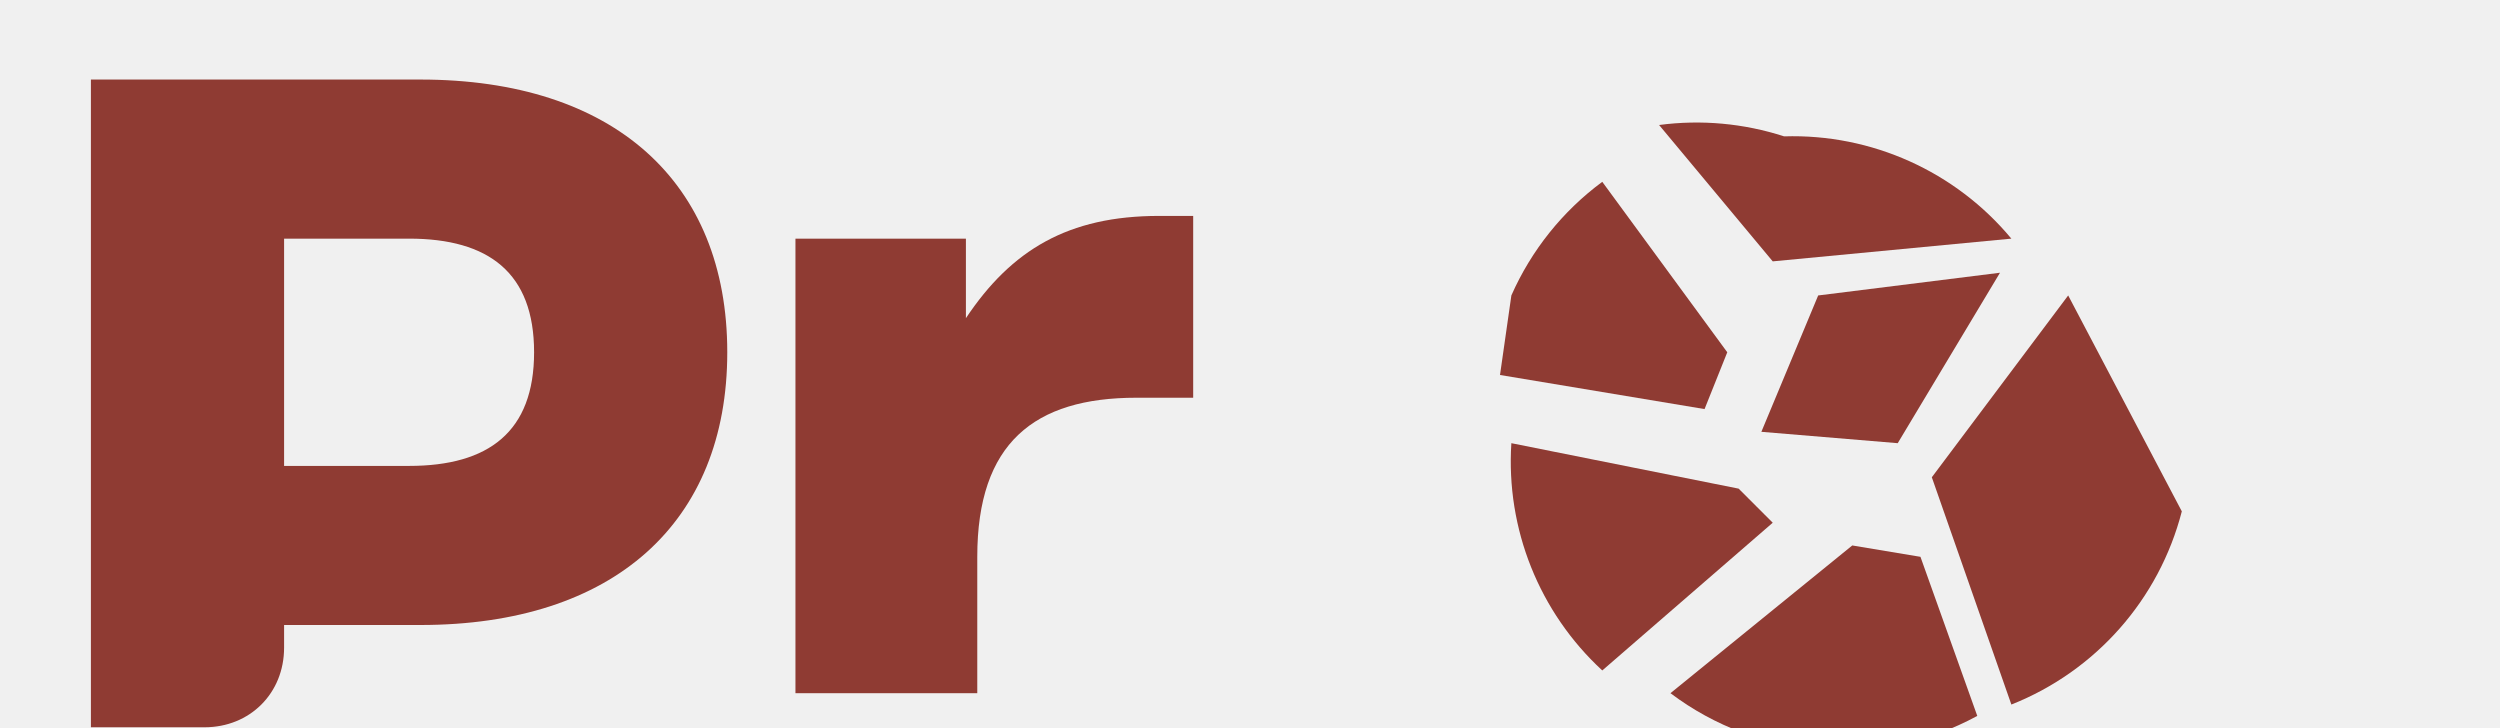
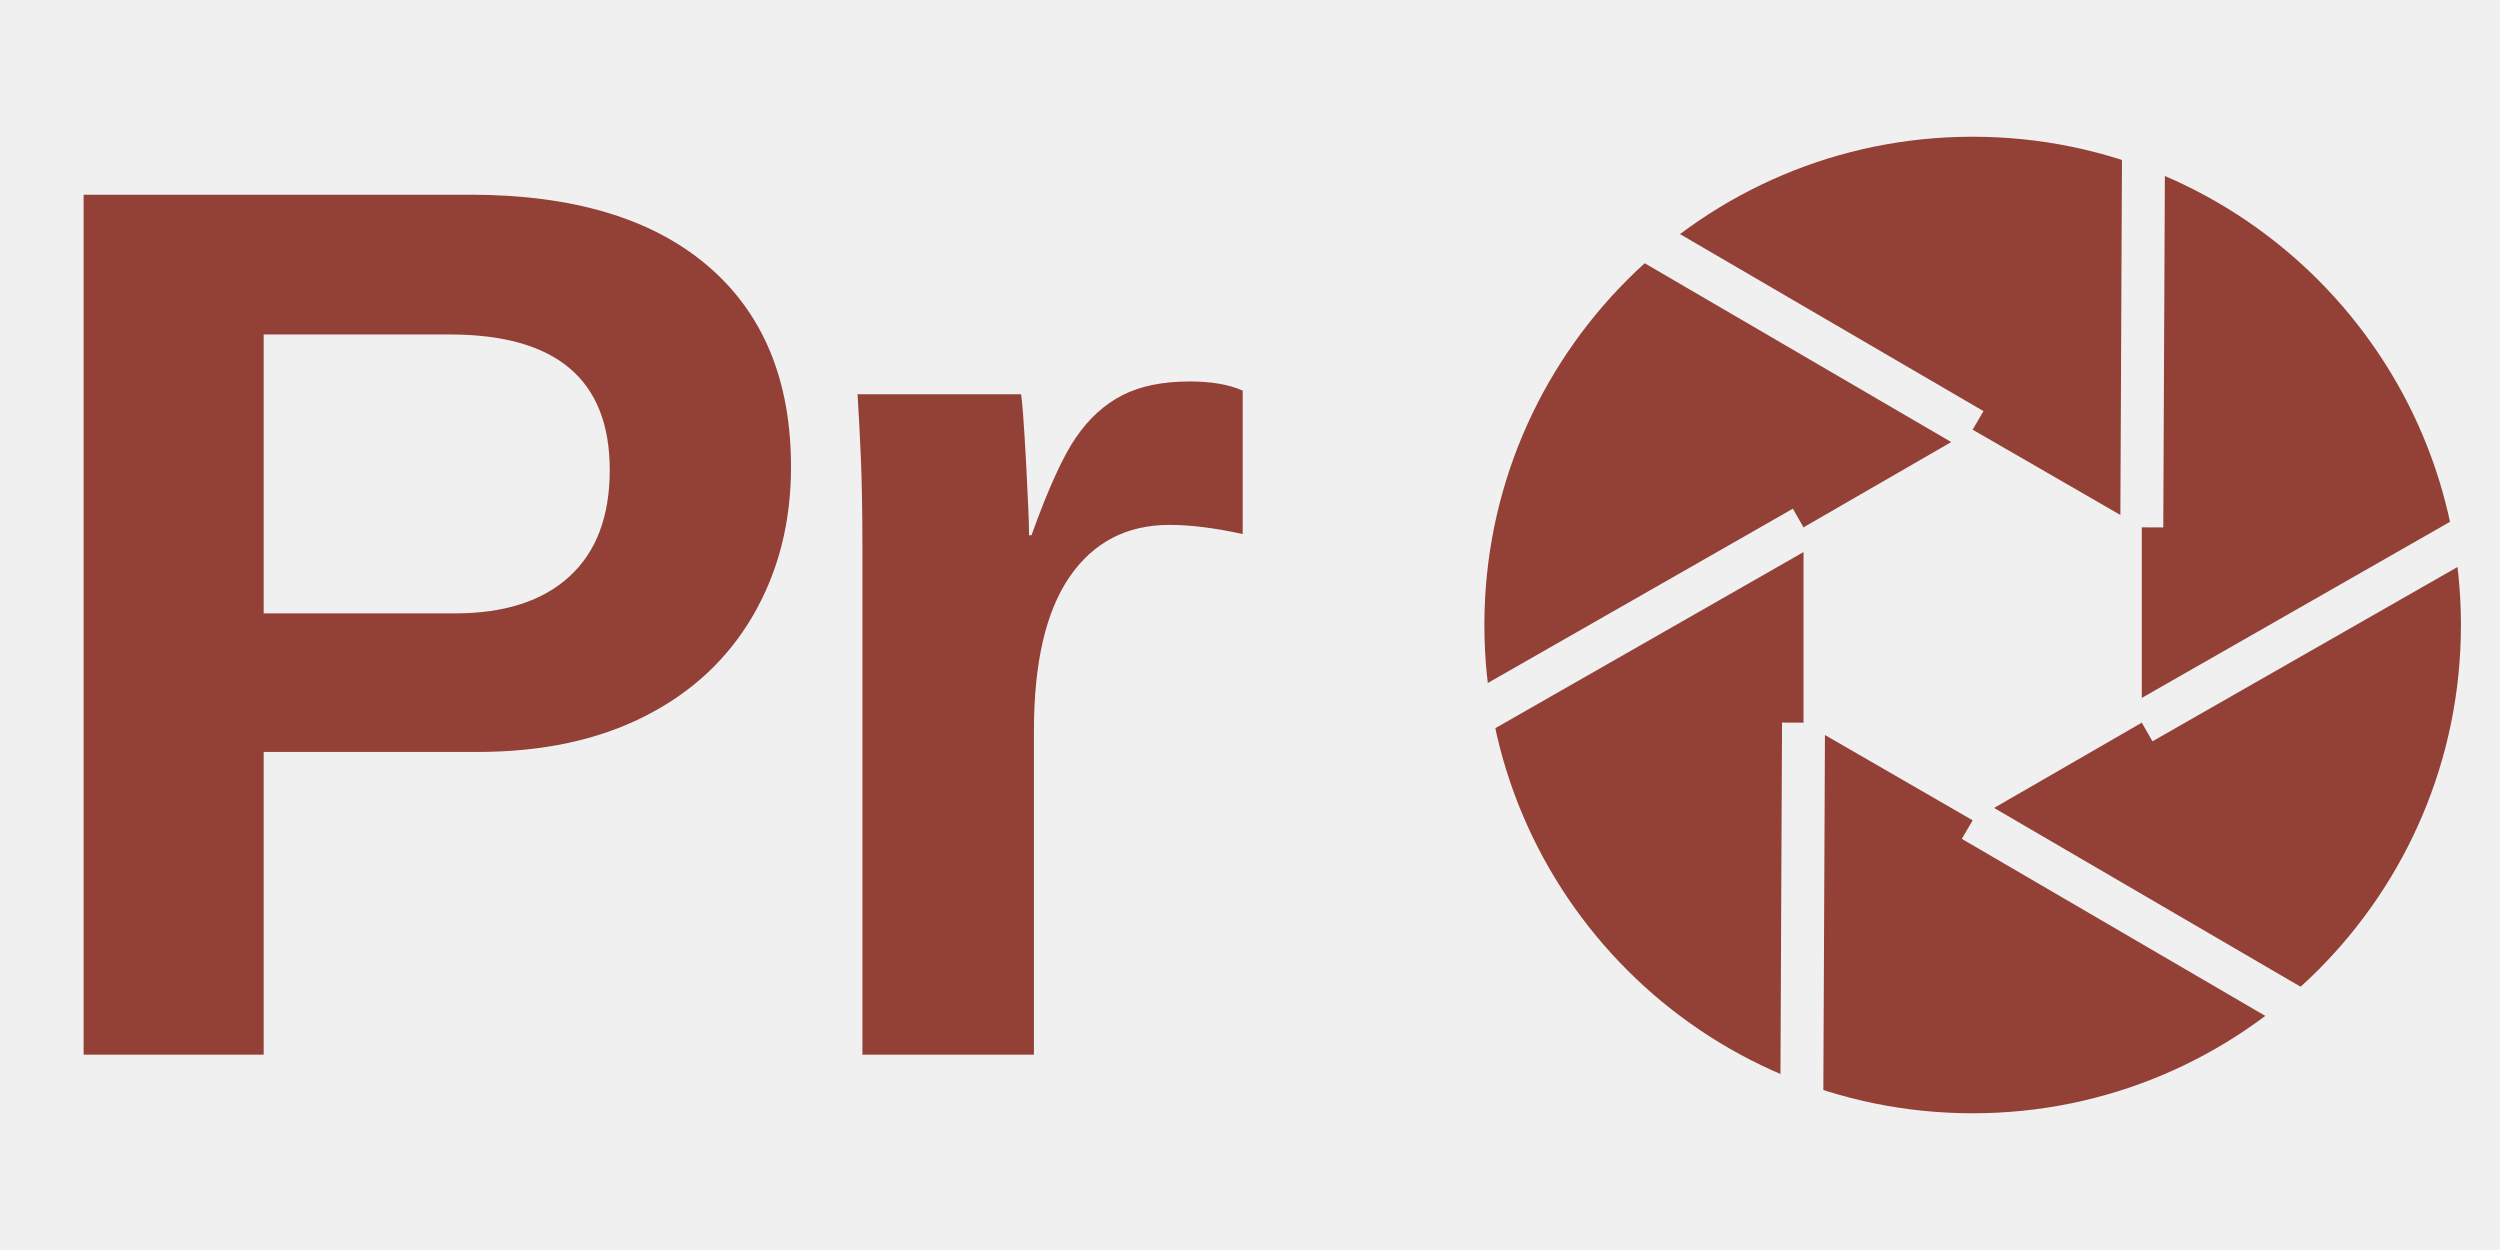
- <svg xmlns="http://www.w3.org/2000/svg" viewBox="0 0 220 64" role="img" aria-label="Pro">
-   <path fill="#8f3b33" d="M8 7h29c17 0 27 9 27 24S54 55 37 55H25v2c0 4-3 7-7 7H8V7Zm17 14v20h11c7 0 11-3 11-10s-4-10-11-10H25Z" />
-   <path fill="#8f3b33" d="M70 21h15v7c4-6 9-9 17-9h3v16h-5c-9 0-14 4-14 14v12H70V21Z" />
-   <g fill="#8f3b33">
-     <path d="M157 12a25 25 0 0 1 20 9l-21 2-10-12a25 25 0 0 1 11 1Z" />
-     <path d="m182 26 10 19a25 25 0 0 1-15 17l-7-20 12-16Z" />
-     <path d="m169 49 5 14a25 25 0 0 1-27-2l16-13 6 1Z" />
-     <path d="m156 46-15 13a25 25 0 0 1-8-20l20 4 3 3Z" />
-     <path d="m132 33 1-7a25 25 0 0 1 8-10l11 15-2 5-18-3Z" />
-     <path d="m155 38 5-12 16-2-9 15-12-1Z" />
+ <svg xmlns="http://www.w3.org/2000/svg" viewBox="0 0 128 64" role="img" aria-label="Pro">
+   <defs>
+     <mask id="shutter" x="-26" y="-26" width="52" height="52" maskUnits="userSpaceOnUse">
+       <rect x="-26" y="-26" width="52" height="52" fill="#fff" />
+       <path d="M0-10 8.66-5v10L0 10-8.66 5V-5Z" fill="#000" />
+       <g stroke="#000" stroke-width="2.2">
+         <path id="slit" d="M0-10-24-24" />
+         <use href="#slit" transform="rotate(60)" />
+         <use href="#slit" transform="rotate(120)" />
+         <use href="#slit" transform="rotate(180)" />
+         <use href="#slit" transform="rotate(240)" />
+         <use href="#slit" transform="rotate(300)" />
+       </g>
+     </mask>
+   </defs>
+   <g fill="#934037">
+     <text x="0" y="54" font-family="Arial, Helvetica, sans-serif" font-size="64" font-weight="800" letter-spacing="-3">Pr</text>
+     <g transform="translate(101 32)">
+       <circle r="25" mask="url(#shutter)" />
+     </g>
  </g>
</svg>
